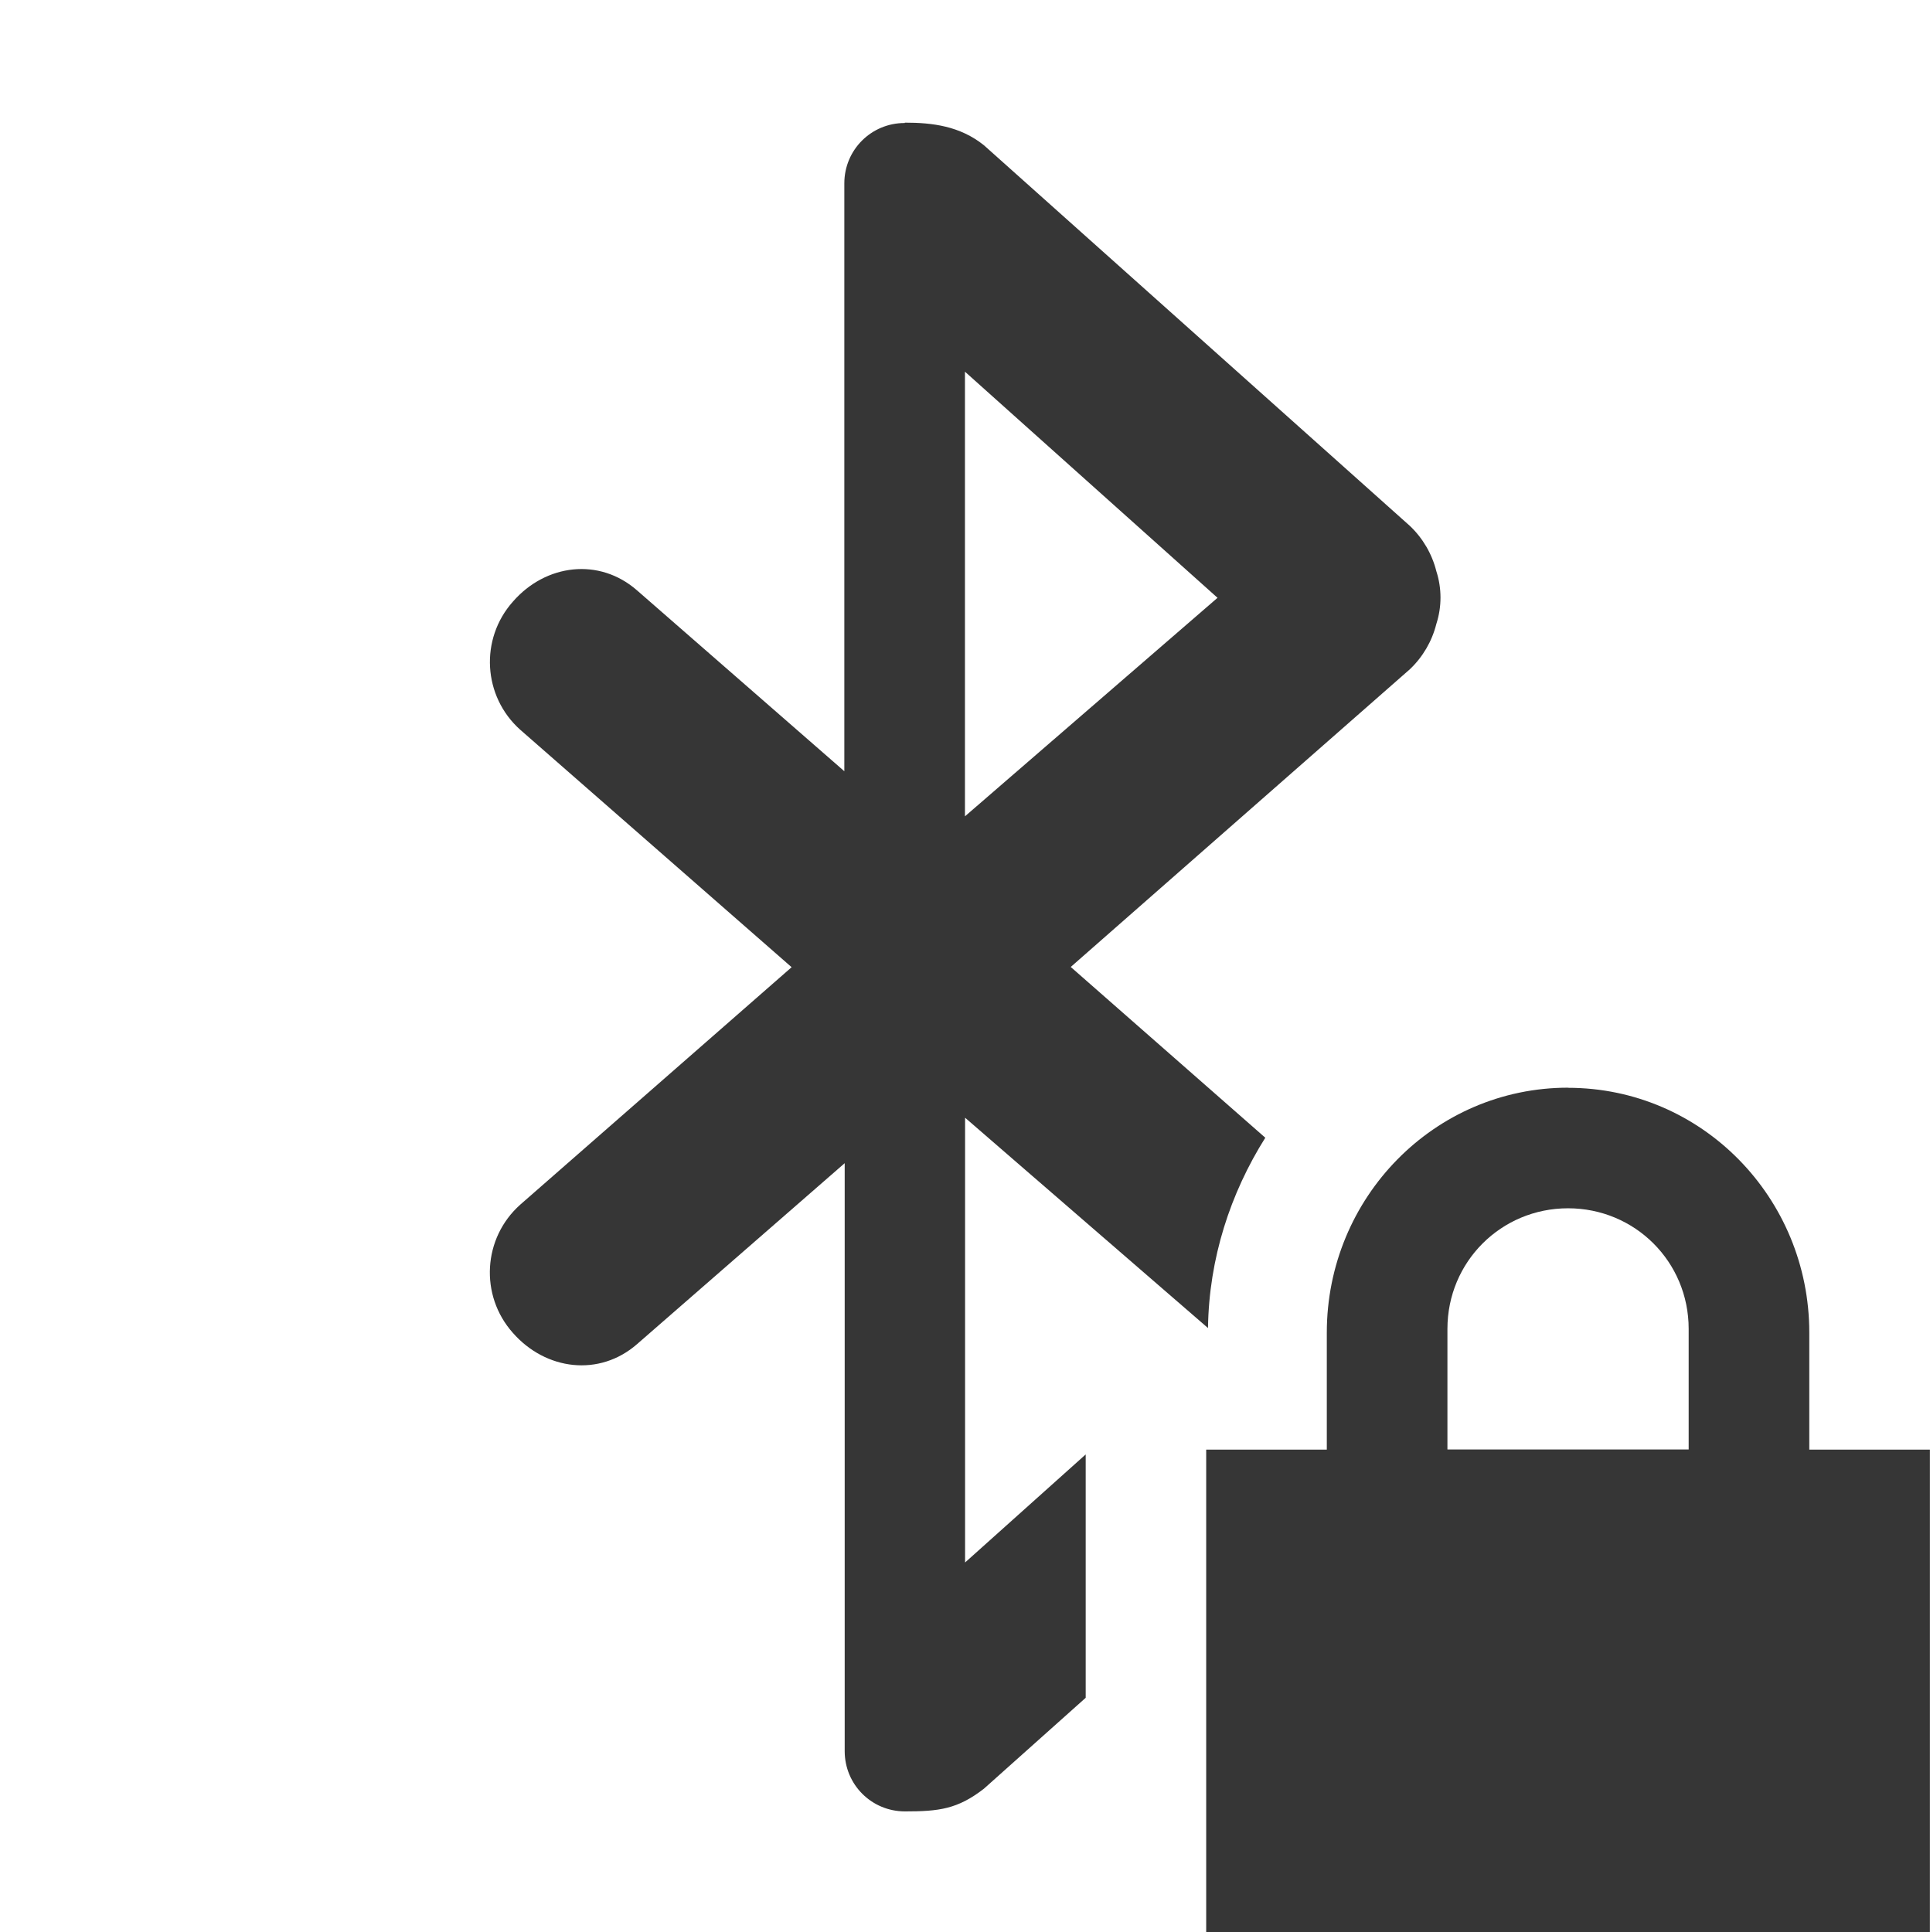
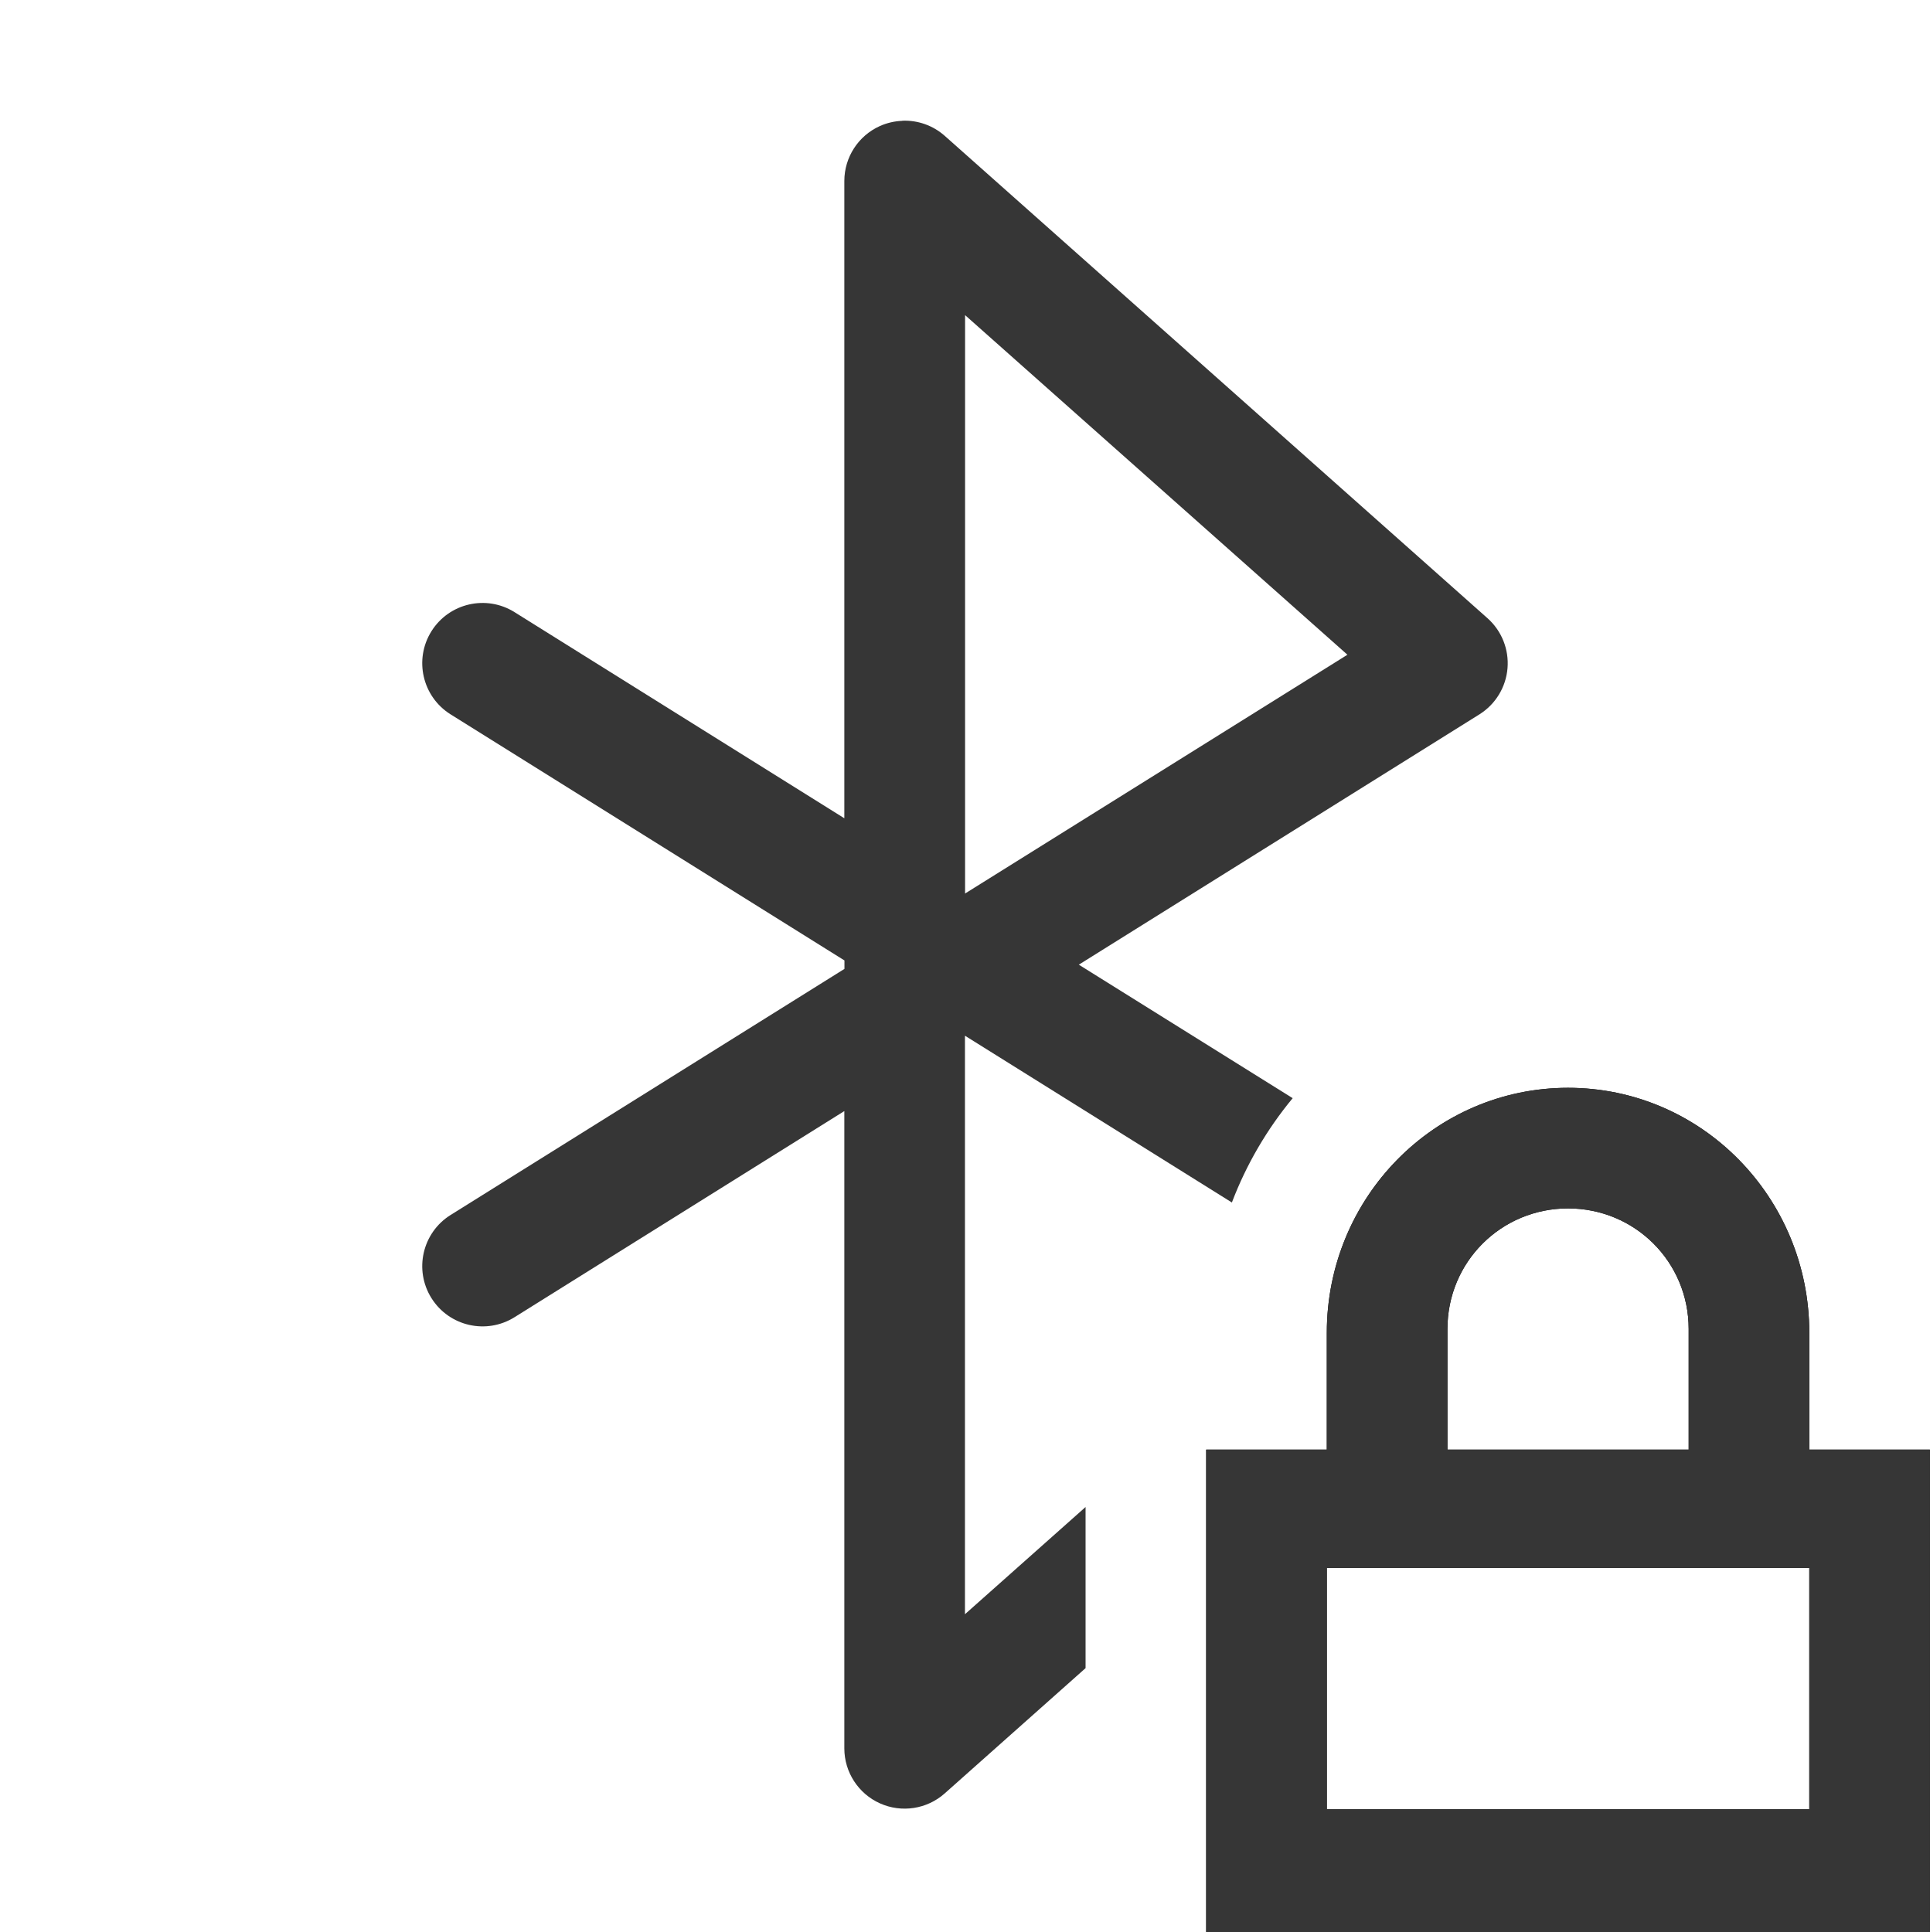
<svg xmlns="http://www.w3.org/2000/svg" width="16" height="16.02" version="1.1">
-   <path d="m13 9.019c-1.108 0-2 0.911-2 2.031v0.97h-1v4h6v-4h-1v-0.97c0-1.12-0.892-2.03-2-2.03zm0 1c0.554 0 1 0.443 1 1v1h-2v-1c0-0.557 0.446-1 1-1z" fill="#363636" />
-   <path d="m7.5 1.02c-0.277 0-0.5 0.223-0.5 0.5v4.875l-1.719-1.5c-0.312-0.273-0.756-0.22-1.029 0.094a0.753 0.753 0 0 0 0.061 1.062l2.25 1.969-2.25 1.969a0.753 0.753 0 0 0-0.062 1.062c0.274 0.313 0.719 0.367 1.031 0.094l1.721-1.5v4.875c0 0.277 0.222 0.5 0.5 0.5 0.282 0 0.436-0.019 0.654-0.188l0.844-0.754v-2.018l-1 0.896v-3.688l2.014 1.744c0.008-0.577 0.185-1.117 0.475-1.578l-1.613-1.416 2.812-2.469a0.78 0.78 0 0 0 0.219-0.375 0.712 0.712 0 0 0 0-0.438 0.78 0.78 0 0 0-0.219-0.375l-3.531-3.156c-0.199-0.16-0.427-0.188-0.656-0.188zm0.5 2.062 2.094 1.875-2.094 1.812v-3.688z" color="#bebebe" fill="#363636" />
+   <path d="m13 9.02c-1.108 0-2 0.911-2 2.031v0.969h-1v4h6v-4h-1v-0.969c0-1.12-0.892-2.031-2-2.031zm0 1c0.554 0 1 0.443 1 1v1h-2v-1c0-0.557 0.446-1 1-1zm-2 2.981h4v2h-4v-2z" />
+   <path d="m7.481 1.002a0.5 0.5 0 0 0-0.186 0.043 0.5 0.5 0 0 0-0.295 0.455v5.285l-2.734-1.709a0.5 0.5 0 0 0-0.689 0.158 0.5 0.5 0 0 0 0.158 0.689l3.266 2.041v0.07l-3.266 2.041a0.5 0.5 0 0 0-0.158 0.689 0.5 0.5 0 0 0 0.689 0.158l2.734-1.709v5.285a0.5 0.5 0 0 0 0.832 0.373l1.168-1.039v-1.336l-1 0.889v-4.797l2.213 1.383c0.12-0.316 0.292-0.609 0.504-0.865l-1.773-1.107 3.322-2.076a0.5 0.5 0 0 0 0.066-0.797l-4.5-4a0.5 0.5 0 0 0-0.352-0.125zm0.52 1.611 3.17 2.816-3.17 1.98v-4.797z" fill="#363636" />
+   <path d="m13 9.02c-1.108 0-2 0.911-2 2.031v0.969h-1v4h6v-4h-1v-0.969c0-1.12-0.892-2.031-2-2.031zm0 1c0.554 0 1 0.443 1 1v1h-2v-1c0-0.557 0.446-1 1-1zm-2 2.981h4v2h-4z" fill="#363636" stop-color="#000000" />
</svg>
